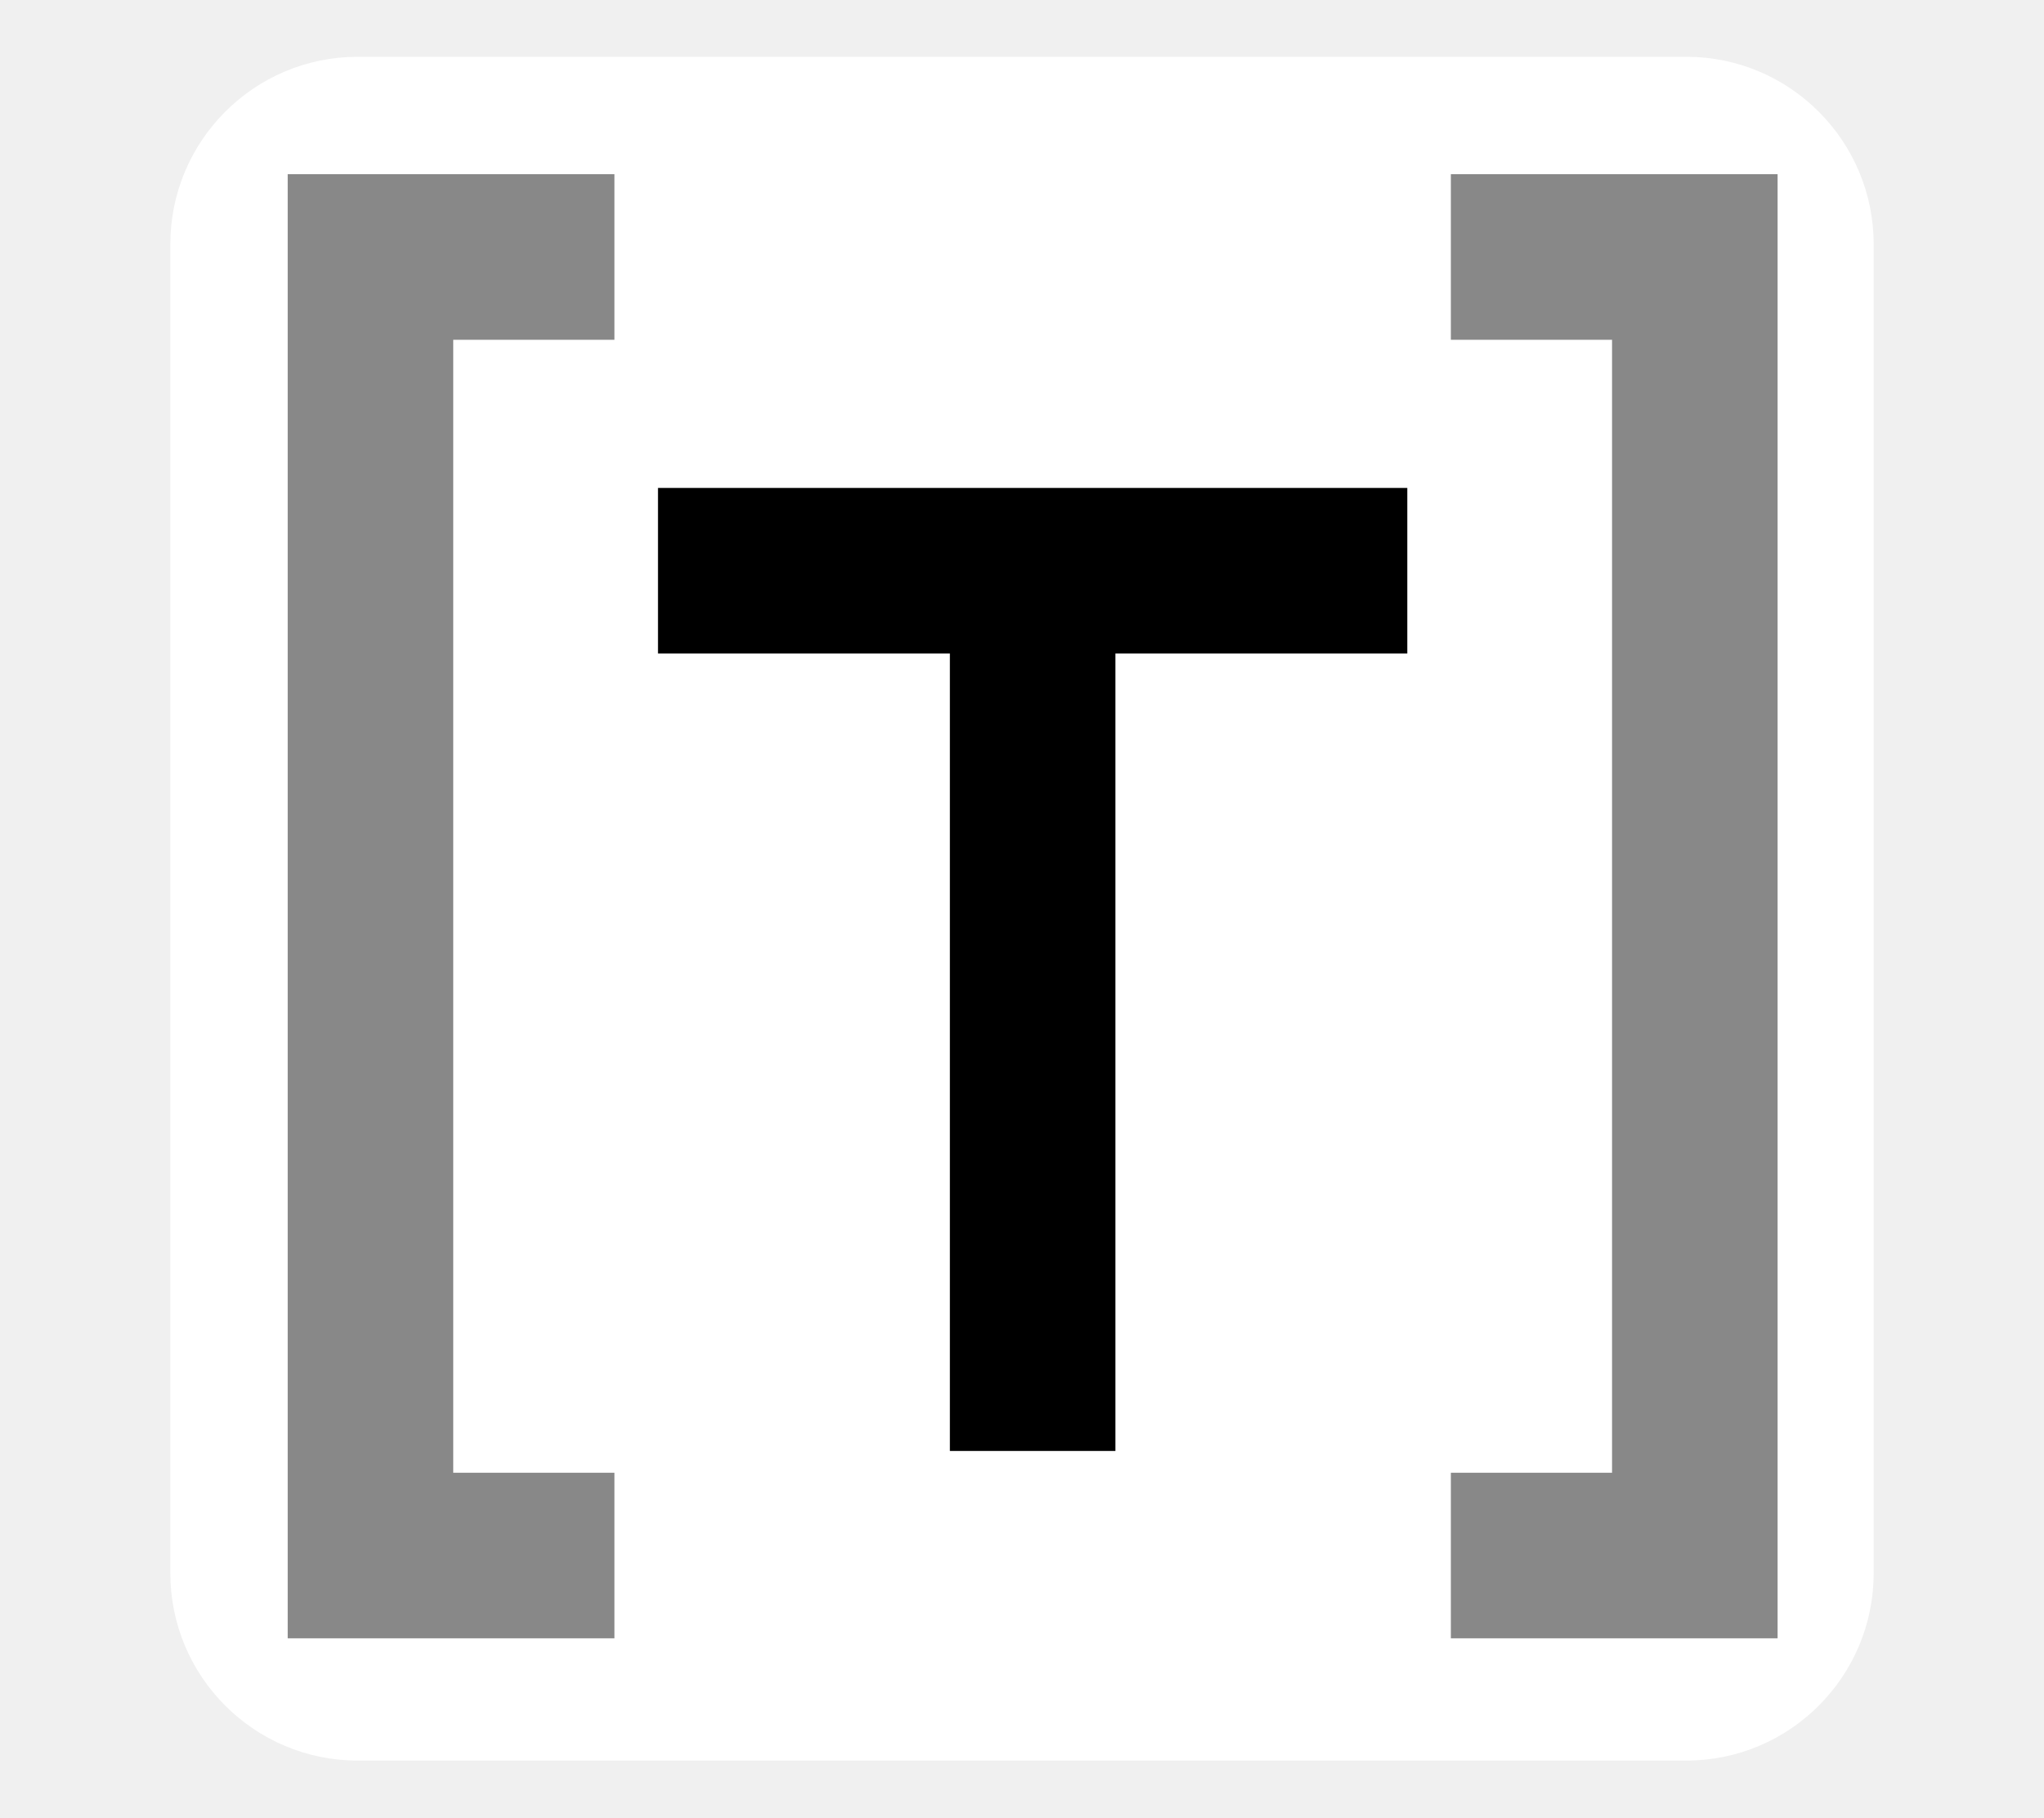
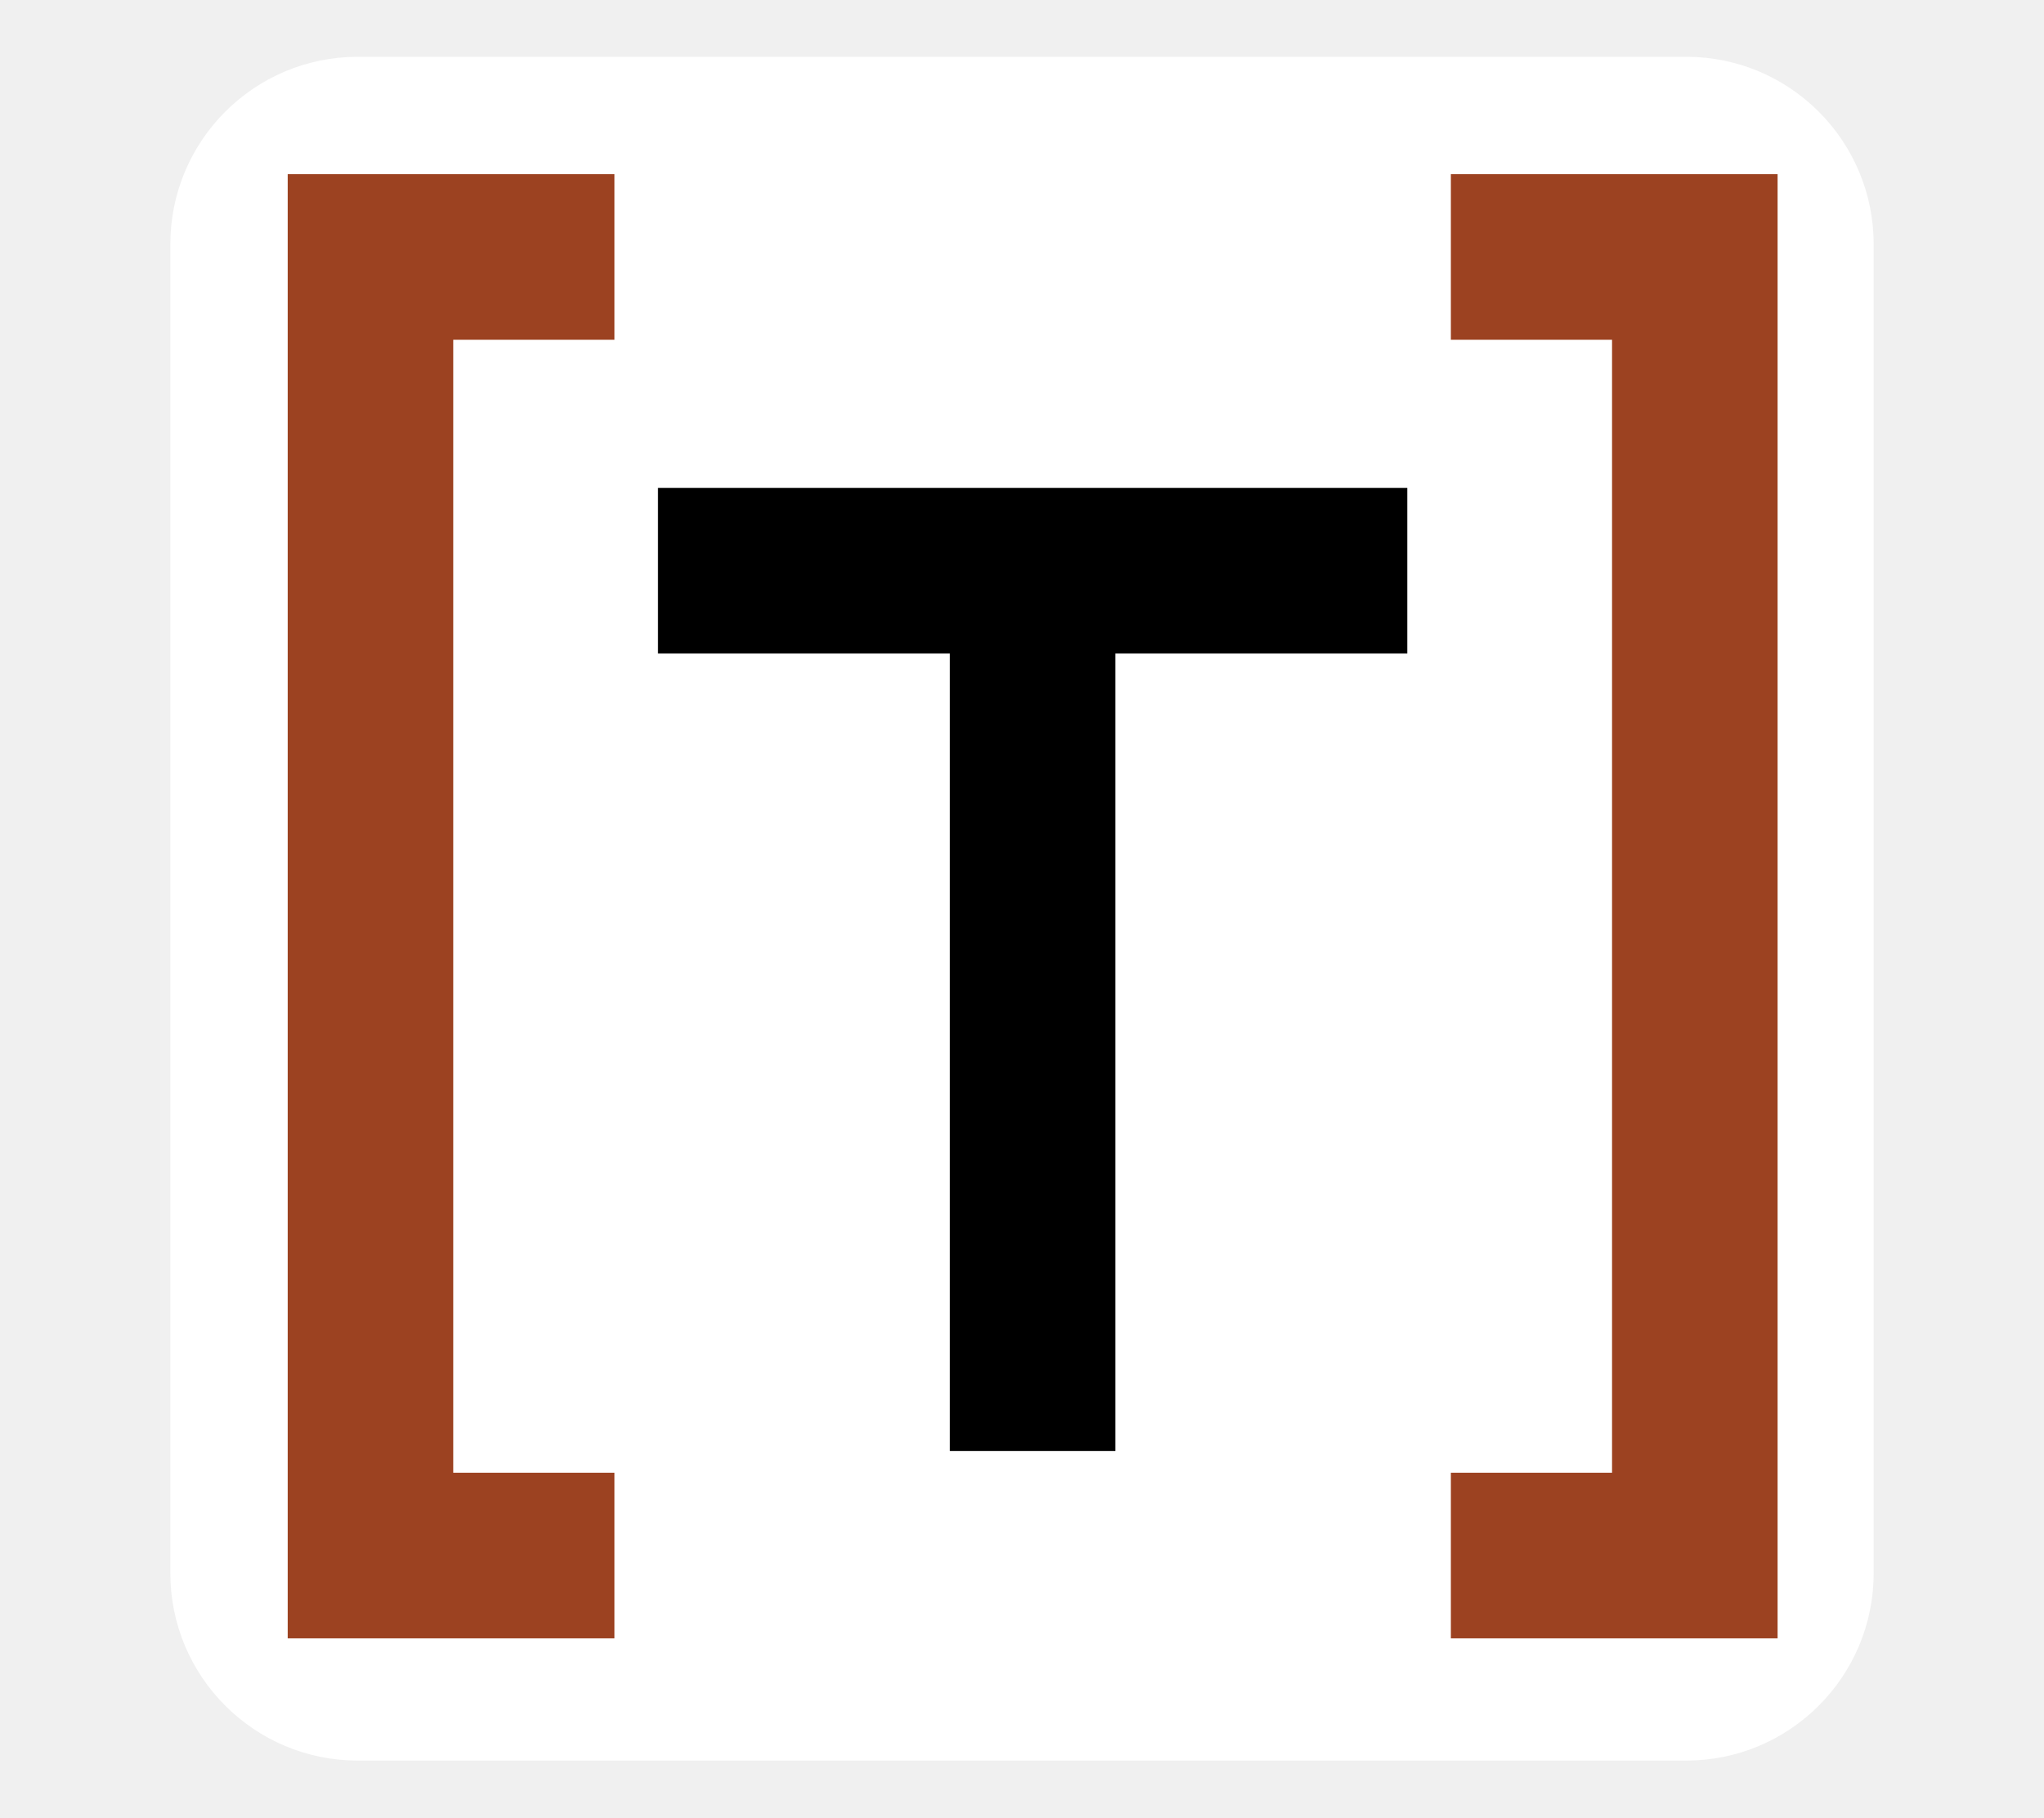
<svg xmlns="http://www.w3.org/2000/svg" width="100%" height="100%" viewBox="0 0 18 16" version="1.1" xml:space="preserve" style="fill-rule:evenodd;clip-rule:evenodd;">
  <g transform="matrix(0.0375,0,0,0.0375,9,8)">
    <g id="toml" transform="matrix(1,0,0,1,-200,-200)">
      <clipPath id="_clip1">
        <rect x="0" y="0" width="400" height="400" />
      </clipPath>
      <g clip-path="url(#_clip1)">
        <g transform="matrix(2.08316,0,0,2.20158,-0.347664,-2.22586)">
          <path d="M192.183,20.997C192.183,9.966 182.718,1.011 171.061,1.011L21.289,1.011C9.631,1.011 0.167,9.966 0.167,20.997L0.167,162.713C0.167,173.744 9.631,182.699 21.289,182.699L171.061,182.699C182.718,182.699 192.183,173.744 192.183,162.713L192.183,20.997Z" style="fill:white;" />
        </g>
        <g transform="matrix(1.02303,0,0,1.02303,-2.10526,-4.15132)">
          <path d="M200,324L200,122L114,122L286,122" style="fill:none;fill-rule:nonzero;stroke:black;stroke-width:38px;" />
        </g>
        <g transform="matrix(1.02303,0,0,1.02303,-2.10526,-4.15132)">
-           <path d="M104,50L48,50L48,348L104,348M296,348L352,348L352,50L296,50" style="fill:none;fill-rule:nonzero;stroke:rgb(136,136,136);stroke-width:38px;" />
+           <path d="M104,50L48,50L48,348L104,348M296,348L352,348L352,50L296,50" style="fill:none;fill-rule:nonzero;stroke:rgb(156,66,33);stroke-width:38px;" />
        </g>
      </g>
    </g>
    <g id="toml1" />
  </g>
</svg>
